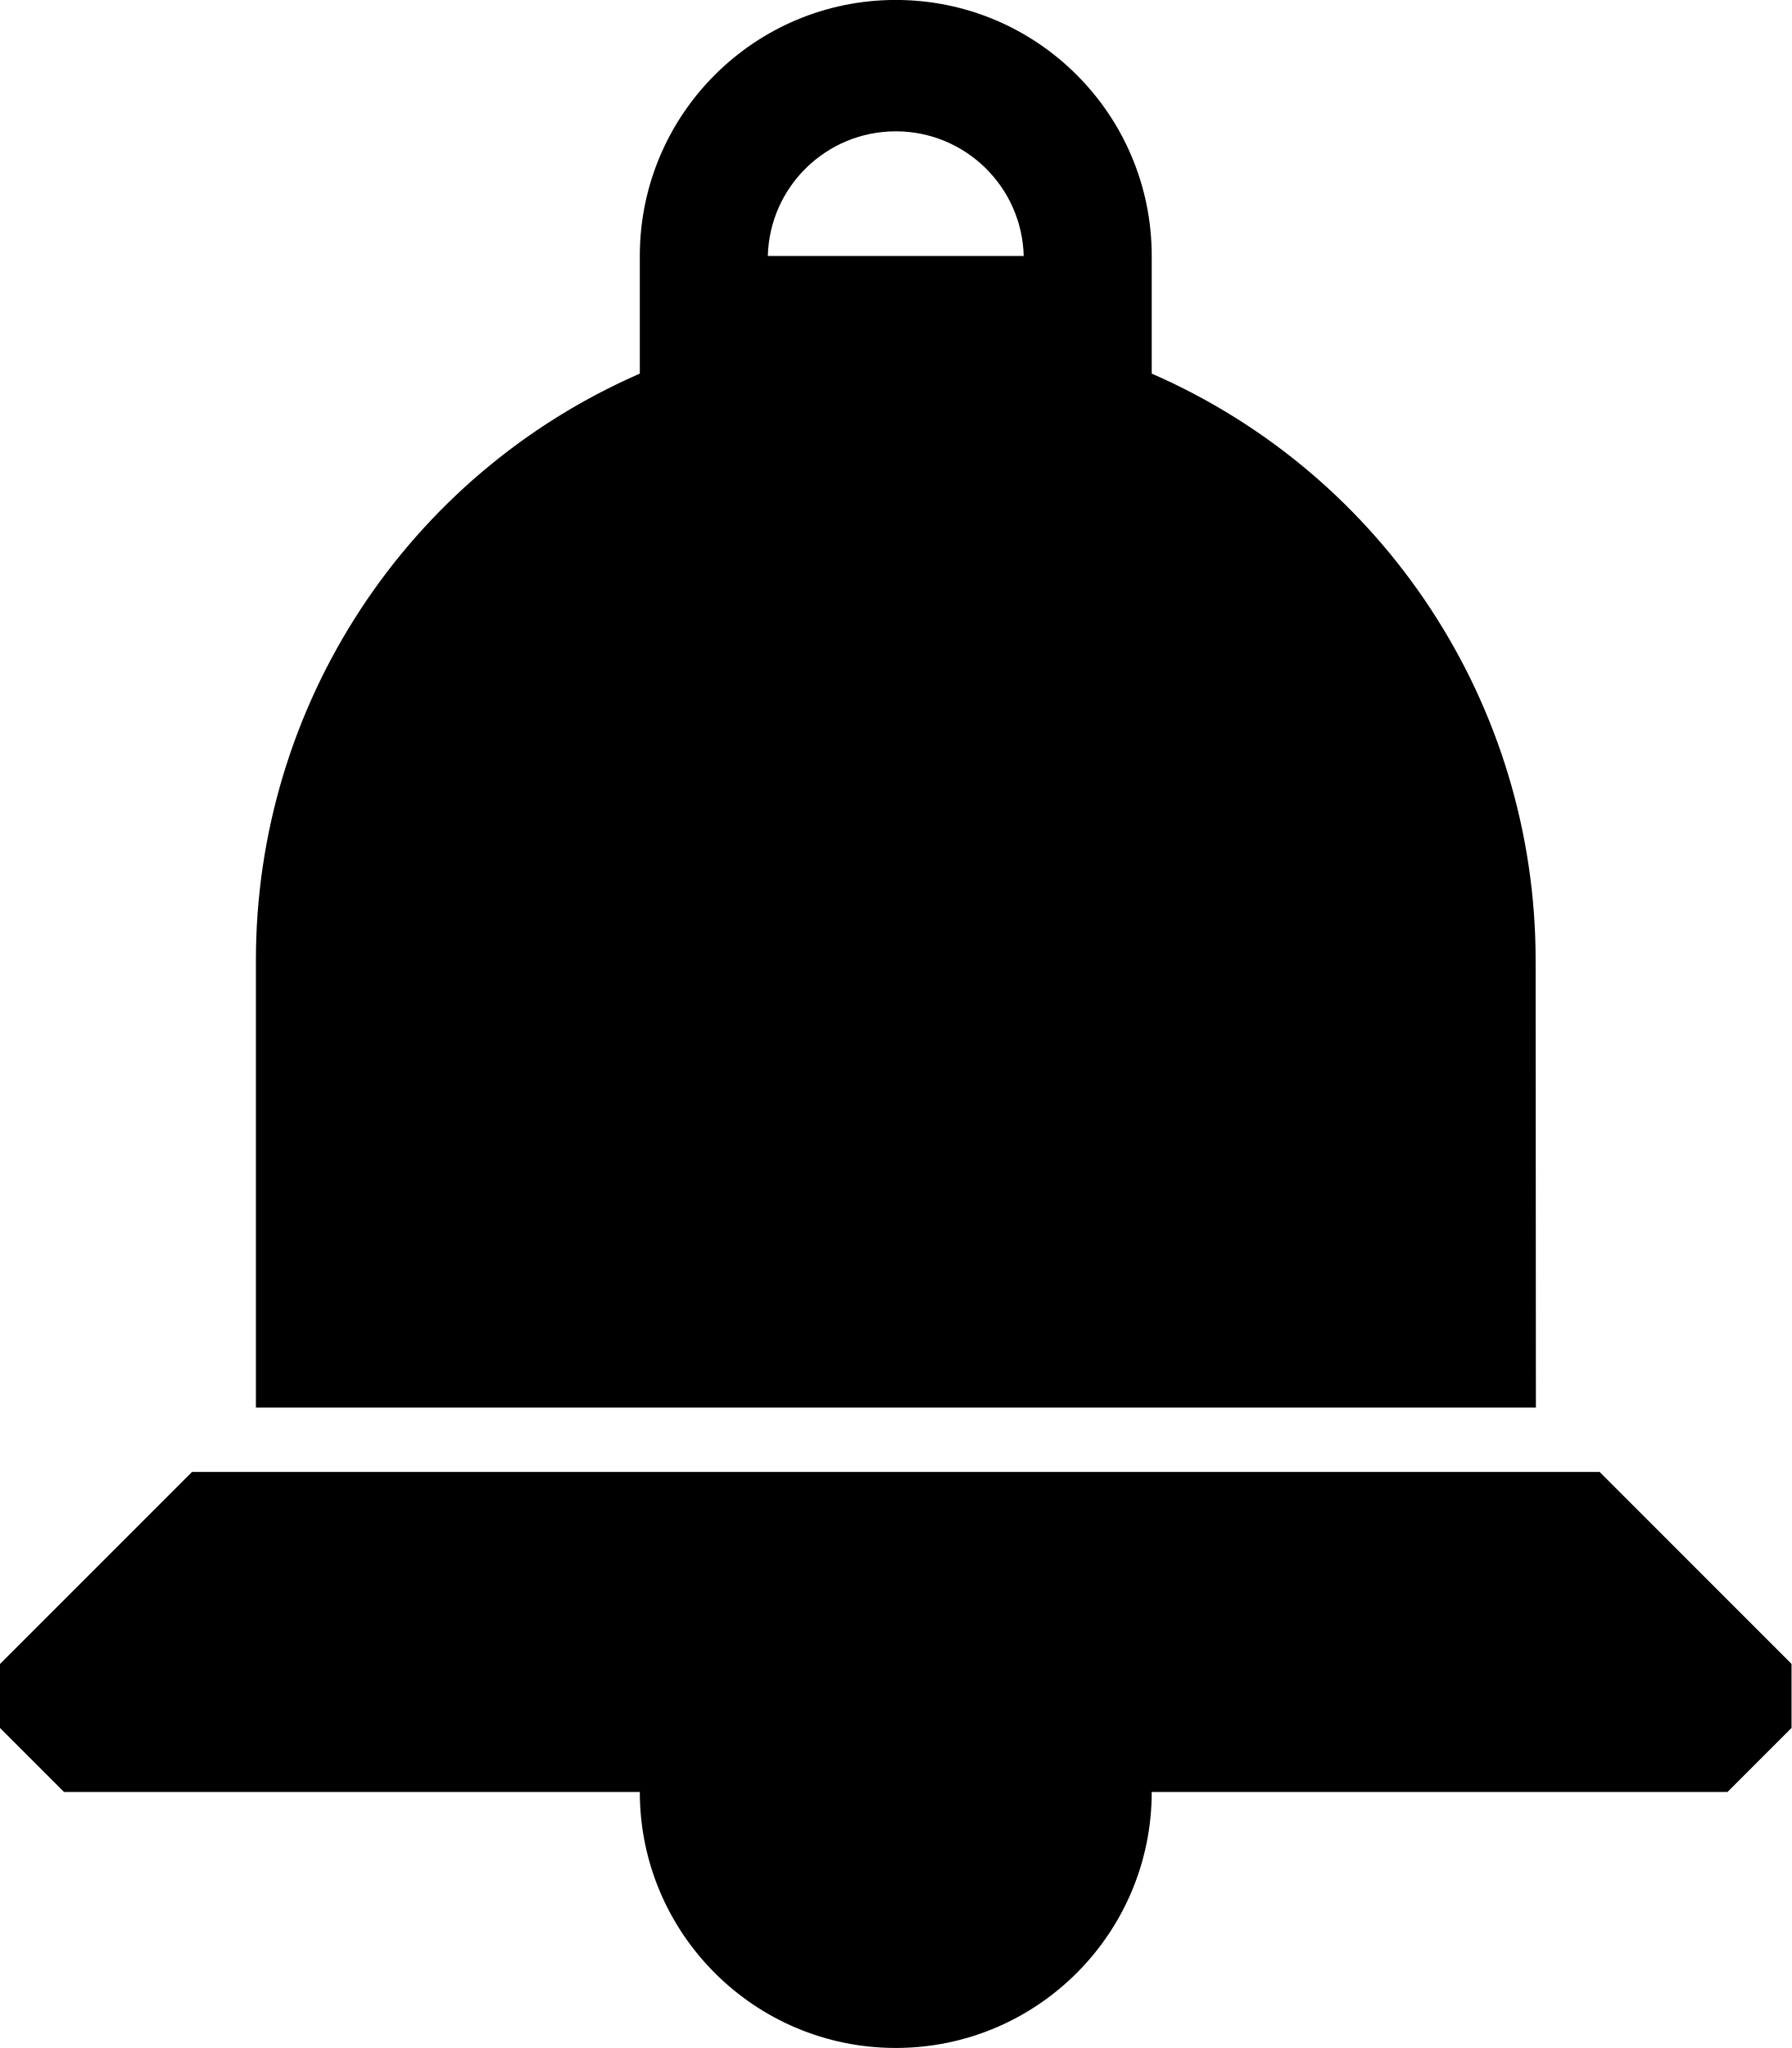
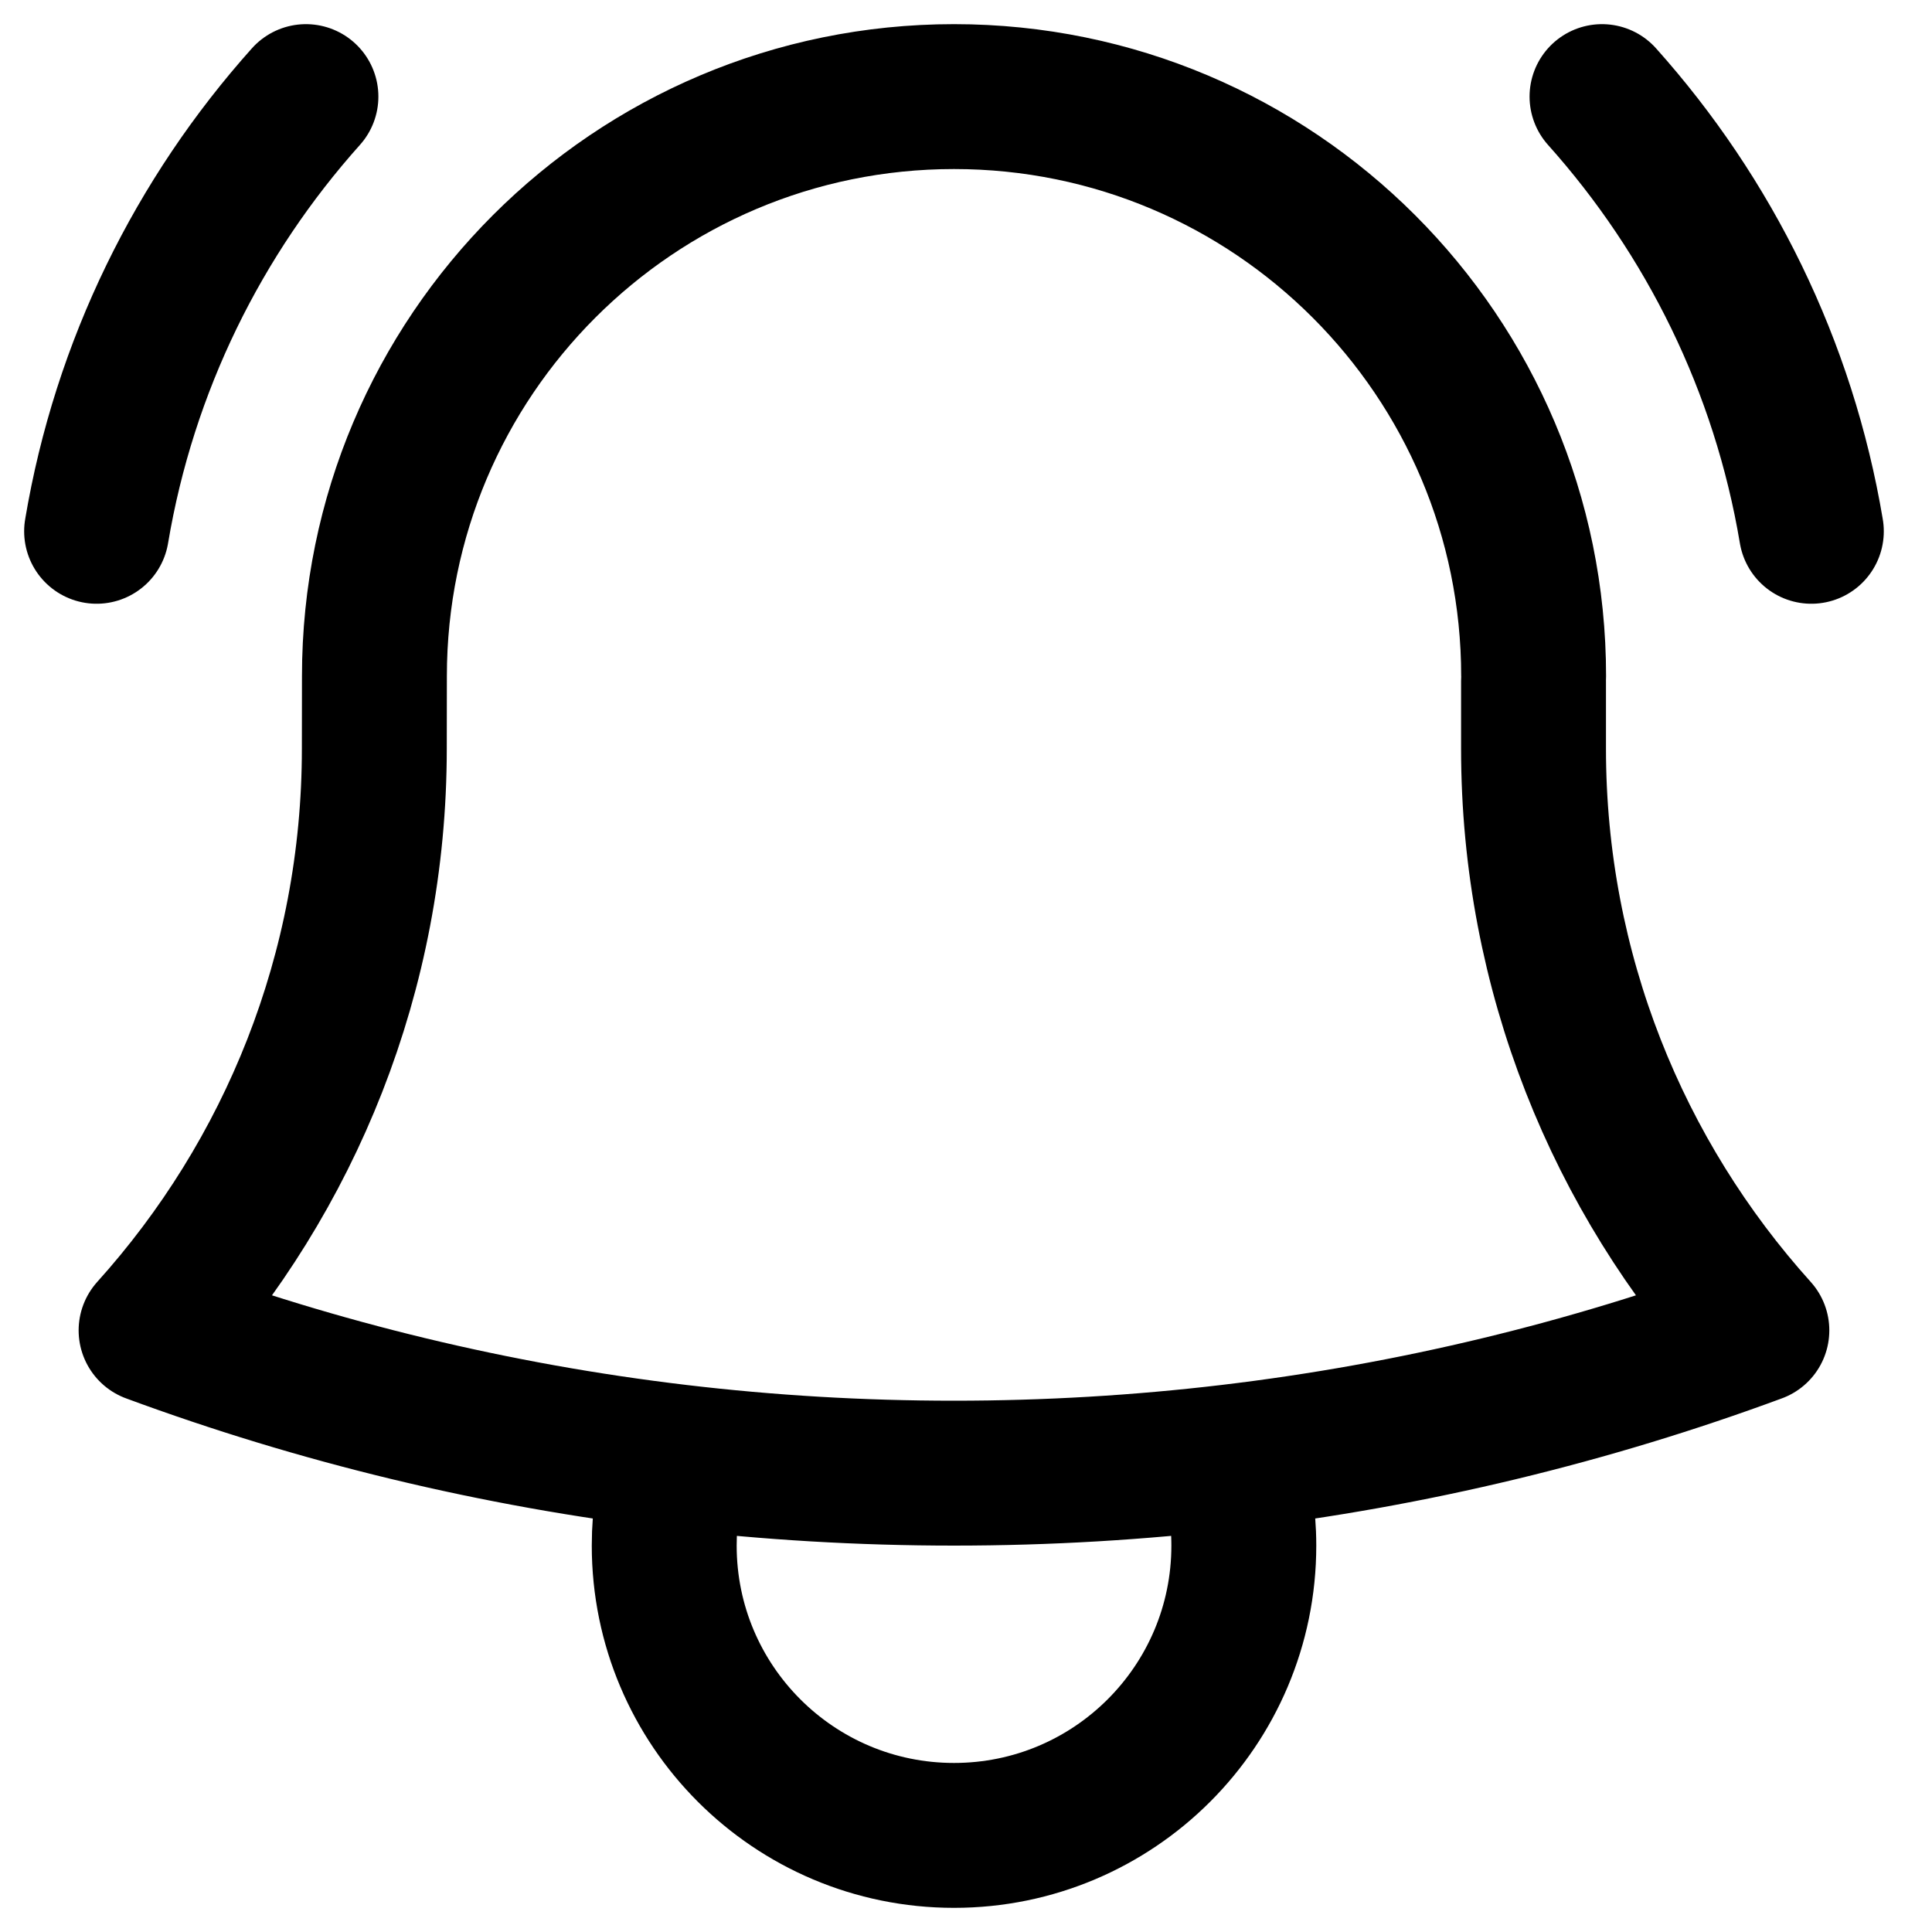
- <svg xmlns="http://www.w3.org/2000/svg" width="20.015" height="22.875" viewBox="0 0 20.015 22.875">
-   <path d="M19.871 16.441H4.145L2 18.586v.714l.715.715h6.433a2.859 2.859 0 0 0 5.719 0H21.3l.715-.715v-.715zm-.715-5.719a7.147 7.147 0 0 0-4.289-6.549V2.859a2.859 2.859 0 1 0-5.719 0v1.314a7.147 7.147 0 0 0-4.289 6.549v5h14.3zm-8.578-7.863a1.43 1.43 0 0 1 2.859 0z" transform="translate(-2)" />
+ <svg xmlns="http://www.w3.org/2000/svg" width="20" height="20" viewBox="0 0 20 20" fill="none">
+   <path d="M12.732 15.082C14.627 14.857 16.454 14.412 18.187 13.772C16.75 12.177 15.875 10.066 15.875 7.75V7.049C15.876 7.033 15.876 7.016 15.876 7C15.876 3.686 13.189 1 9.876 1C6.562 1 3.876 3.686 3.876 7L3.875 7.75C3.875 10.066 3.001 12.177 1.564 13.772C3.297 14.412 5.124 14.857 7.019 15.082M12.732 15.082C11.796 15.193 10.842 15.25 9.875 15.25C8.909 15.25 7.955 15.193 7.019 15.082M12.732 15.082C12.825 15.371 12.876 15.68 12.876 16C12.876 17.657 11.532 19 9.876 19C8.219 19 6.876 17.657 6.876 16C6.876 15.68 6.926 15.371 7.019 15.082M1 5.5C1.287 3.788 2.058 2.239 3.167 1M16.584 1C17.693 2.239 18.464 3.788 18.751 5.5" stroke="black" stroke-width="1.5" stroke-linecap="round" stroke-linejoin="round" />
</svg>
